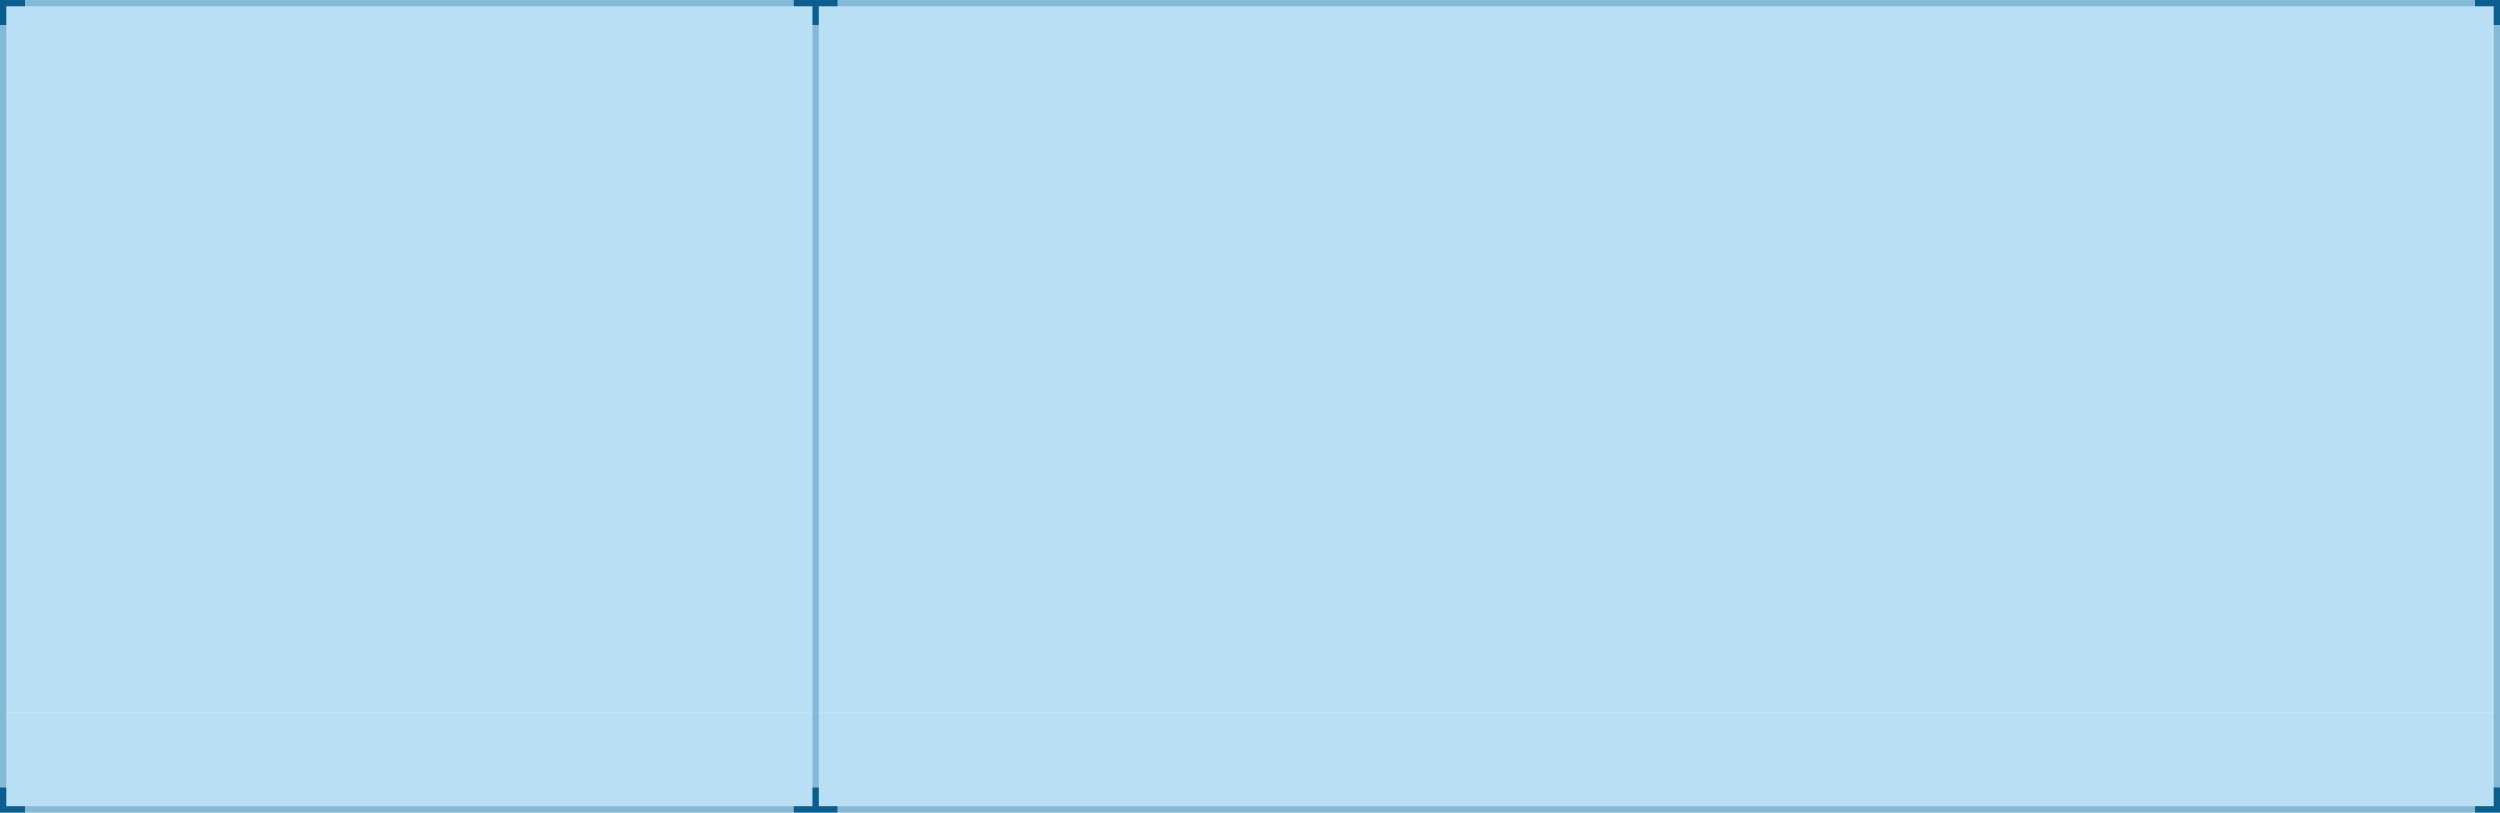
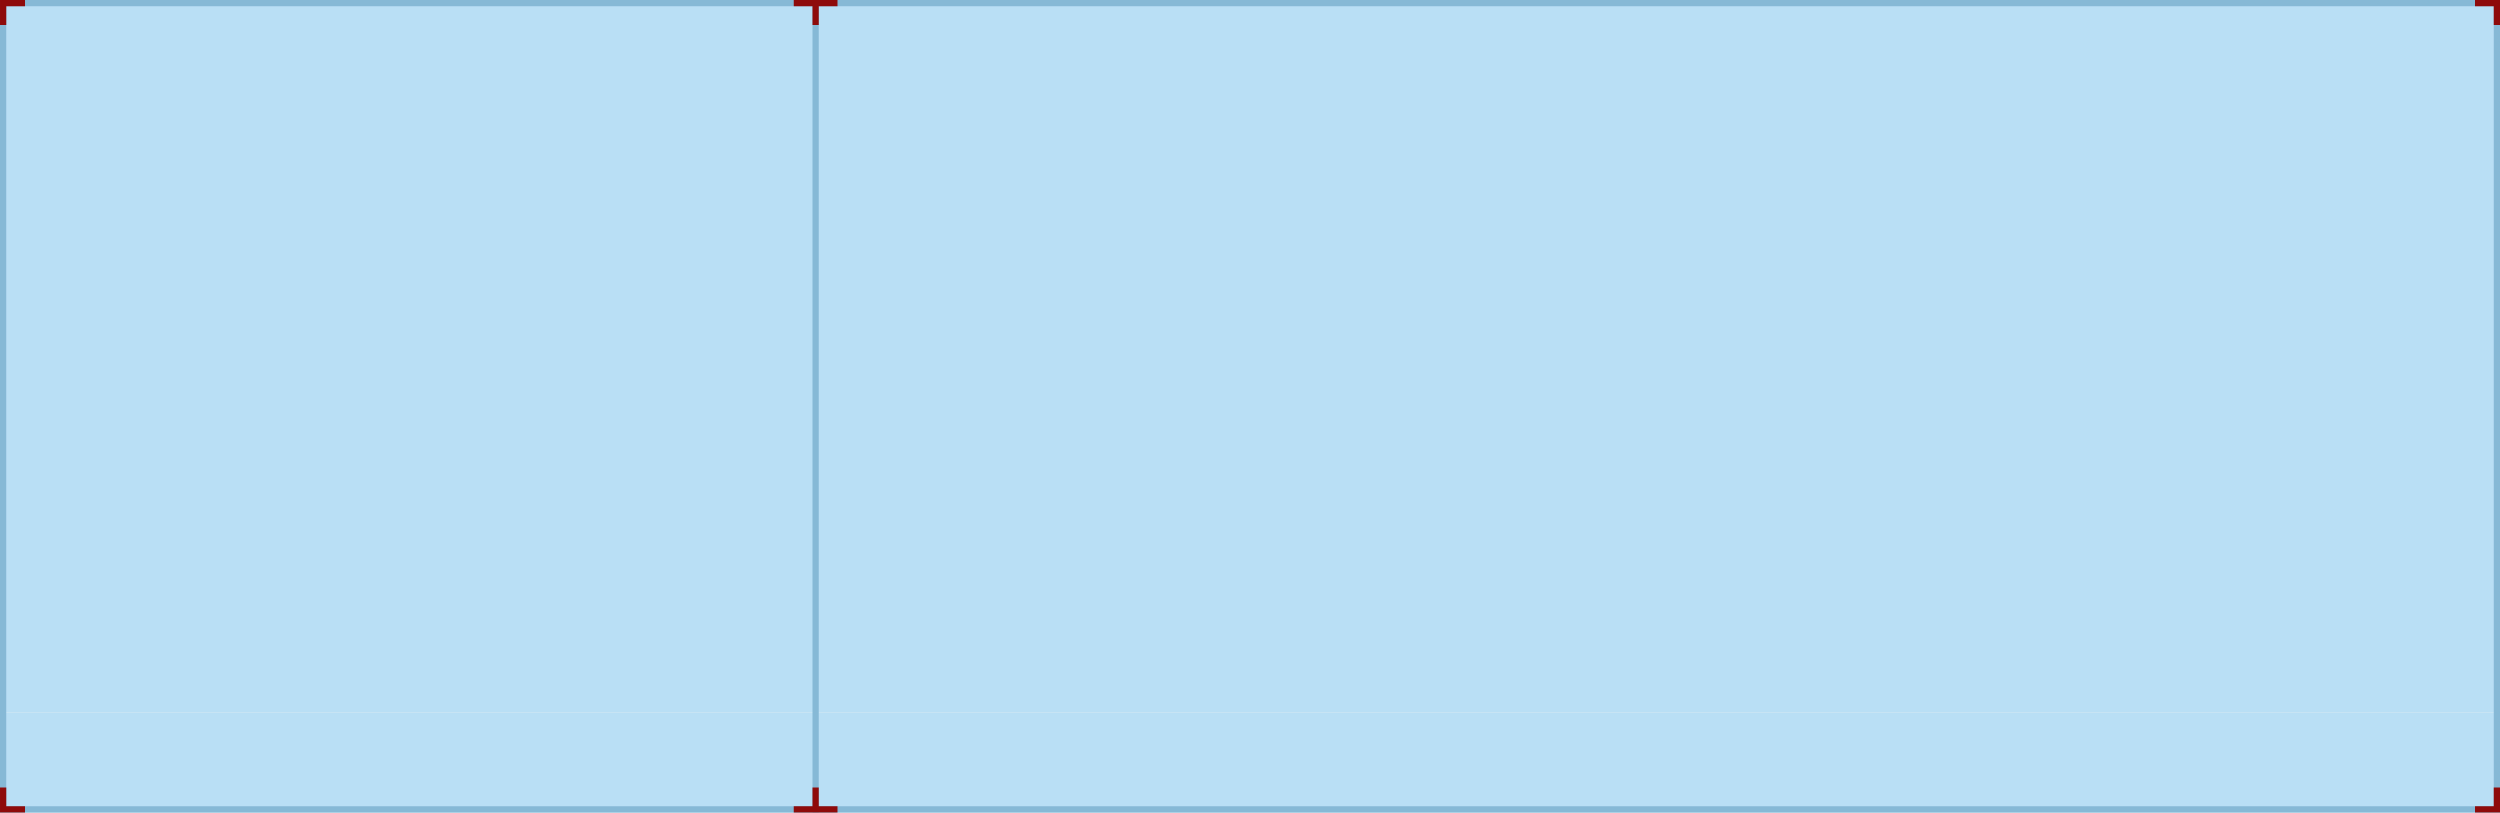
<svg xmlns="http://www.w3.org/2000/svg" xmlns:xlink="http://www.w3.org/1999/xlink" width="400px" height="130px" viewBox="0 0 400 130" version="1.1">
  <defs>
    <polygon id="path-6t8osflbyl-1" points="400 0 0 0 0 114 0 130 400 130 400 114" />
  </defs>
  <g id="Page-1" stroke="none" stroke-width="1" fill="none" fill-rule="evenodd">
    <g id="calendar-bg--light" transform="translate(0, -0)">
      <rect id="Rectangle" fill="#B9DFF5" fill-rule="nonzero" x="0" y="3.05979995e-07" width="400" height="114" />
      <polygon id="Path" fill="#B9DFF5" fill-rule="nonzero" points="400 130 0 130 0 114 400 114" />
      <g id="Clipped" transform="translate(0, 0)">
        <mask id="mask-6t8osflbyl-2" fill="white">
          <use xlink:href="#path-6t8osflbyl-1" />
        </mask>
        <g id="Path" />
        <path d="M0,0 L0,-1 L-1,-1 L-1,0 L0,0 Z M400,0 L401,0 L401,-1 L400,-1 L400,0 Z M0,130 L-1,130 L-1,131 L0,131 L0,130 Z M400,130 L400,131 L401,131 L401,130 L400,130 Z M0,1 L400,1 L400,-1 L0,-1 L0,1 Z M1,114 L1,0 L-1,0 L-1,114 L1,114 Z M1,130 L1,114 L-1,114 L-1,130 L1,130 Z M400,129 L0,129 L0,131 L400,131 L400,129 Z M399,114 L399,130 L401,130 L401,114 L399,114 Z M399,0 L399,114 L401,114 L401,0 L399,0 Z" id="Shape" fill="#86B9D6" fill-rule="nonzero" mask="url(#mask-6t8osflbyl-2)" />
      </g>
      <rect id="Rectangle" fill="#86B9D6" fill-rule="nonzero" transform="translate(130.5, 65) rotate(-90) translate(-130.5, -65) " x="65.5" y="64.5" width="130" height="1" />
-       <polygon id="Path" fill="#0B5E8E" points="1.002 126 0.002 126 0.002 129 0.002 130 1.002 130 4.002 130 4.002 129 1.002 129" />
-       <polygon id="Path" fill="#0B5E8E" points="1.002 4 0.002 4 0.002 1 0.002 3.05979995e-07 1.002 3.05979995e-07 4.002 5.44398995e-07 4.002 1 1.002 1" />
-       <polygon id="Path" fill="#0B5E8E" points="399 4 400 4 400 1 400 3.05979995e-07 399 3.05979995e-07 396 5.44398995e-07 396 1 399 1" />
-       <polygon id="Path" fill="#0B5E8E" points="399 126 400 126 400 129 400 130 399 130 396 130 396 129 399 129" />
-       <polygon id="Path" fill="#0B5E8E" points="134 1 134 3.05979995e-07 131 1.74845995e-07 130 1.31133995e-07 127 -4.88498131e-15 127 1 130 1 130 4 131 4 131 1" />
-       <polygon id="Path" fill="#0B5E8E" points="134 129 134 130 131 130 130 130 127 130 127 129 130 129 130 126 131 126 131 129" />
+       <polygon id="Path" fill="#8e0b0b" points="1.002 126 0.002 126 0.002 129 0.002 130 1.002 130 4.002 130 4.002 129 1.002 129" />
+       <polygon id="Path" fill="#8e0b0b" points="1.002 4 0.002 4 0.002 1 0.002 3.05979995e-07 1.002 3.05979995e-07 4.002 5.44398995e-07 4.002 1 1.002 1" />
+       <polygon id="Path" fill="#8e0b0b" points="399 4 400 4 400 1 400 3.05979995e-07 399 3.05979995e-07 396 5.44398995e-07 396 1 399 1" />
+       <polygon id="Path" fill="#8e0b0b" points="399 126 400 126 400 129 400 130 399 130 396 130 396 129 399 129" />
+       <polygon id="Path" fill="#8e0b0b" points="134 1 134 3.05979995e-07 131 1.74845995e-07 130 1.31133995e-07 127 -4.88498131e-15 127 1 130 1 130 4 131 4 131 1" />
+       <polygon id="Path" fill="#8e0b0b" points="134 129 134 130 131 130 130 130 127 130 127 129 130 129 130 126 131 126 131 129" />
    </g>
  </g>
</svg>
